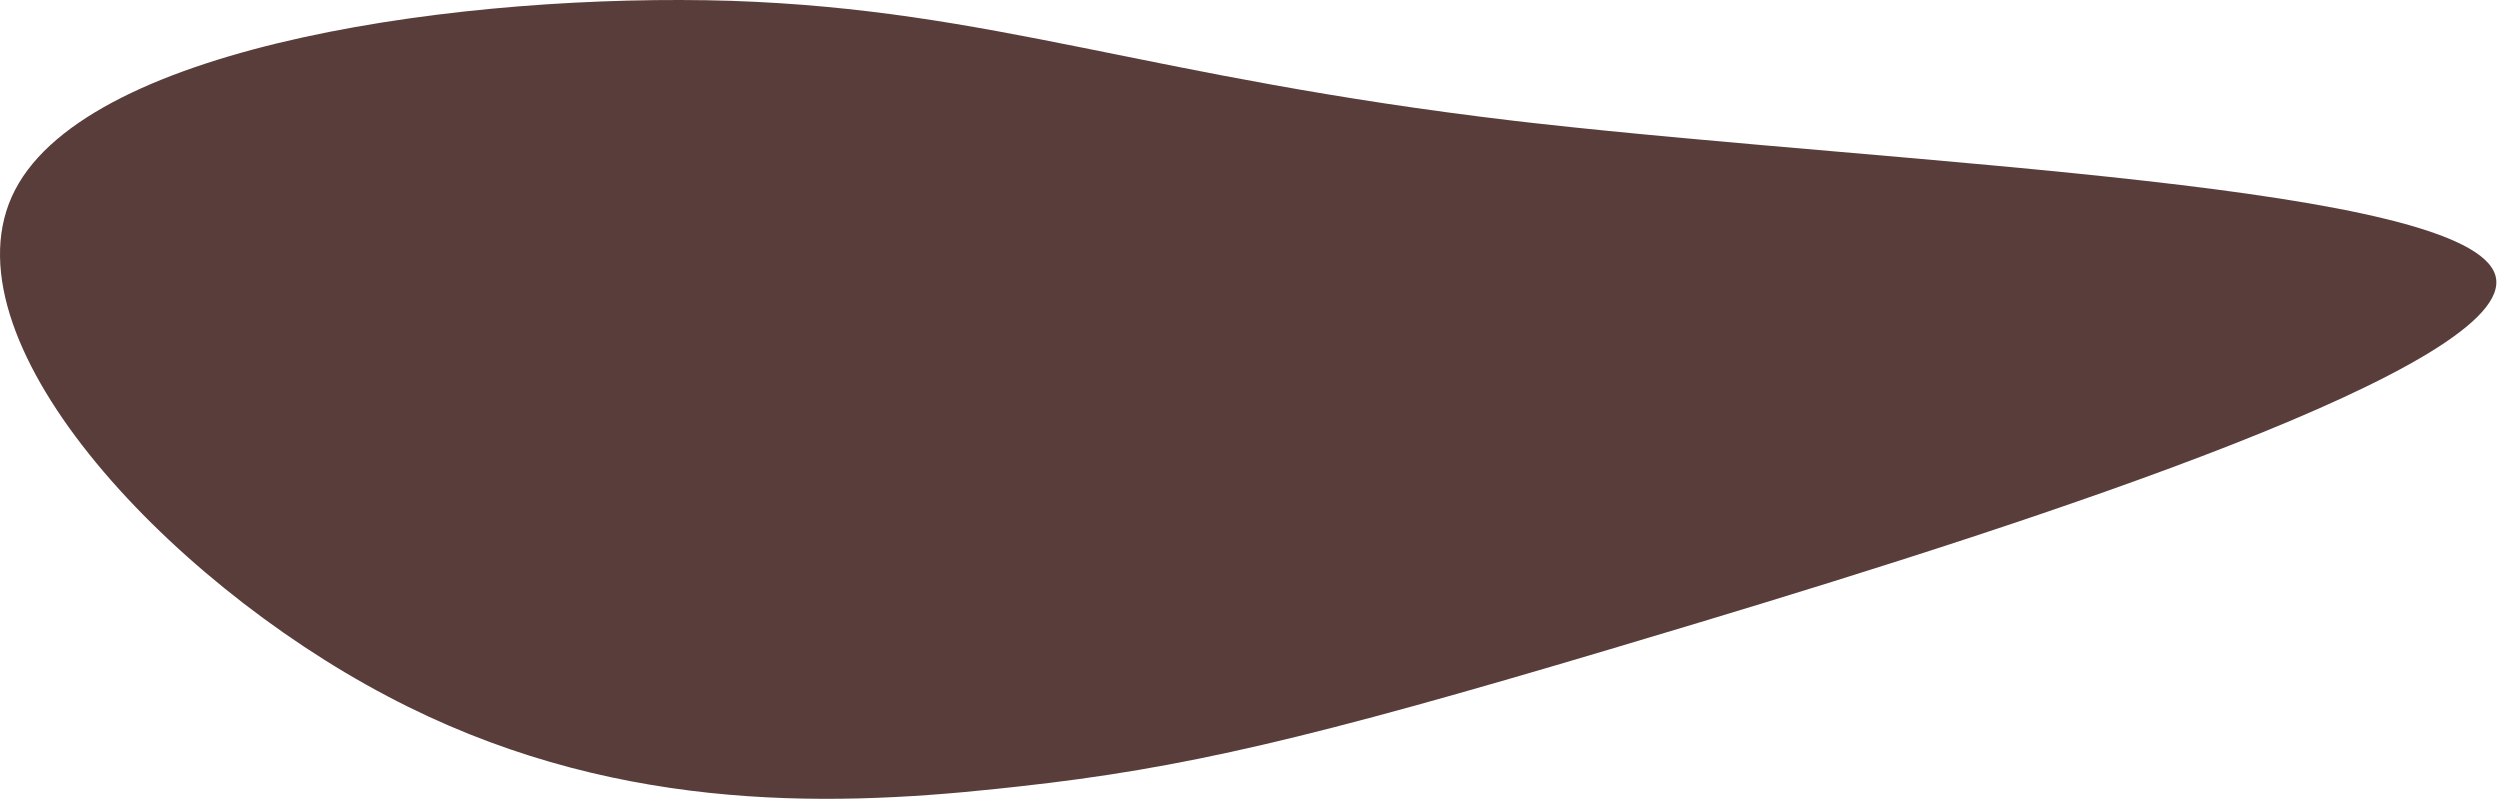
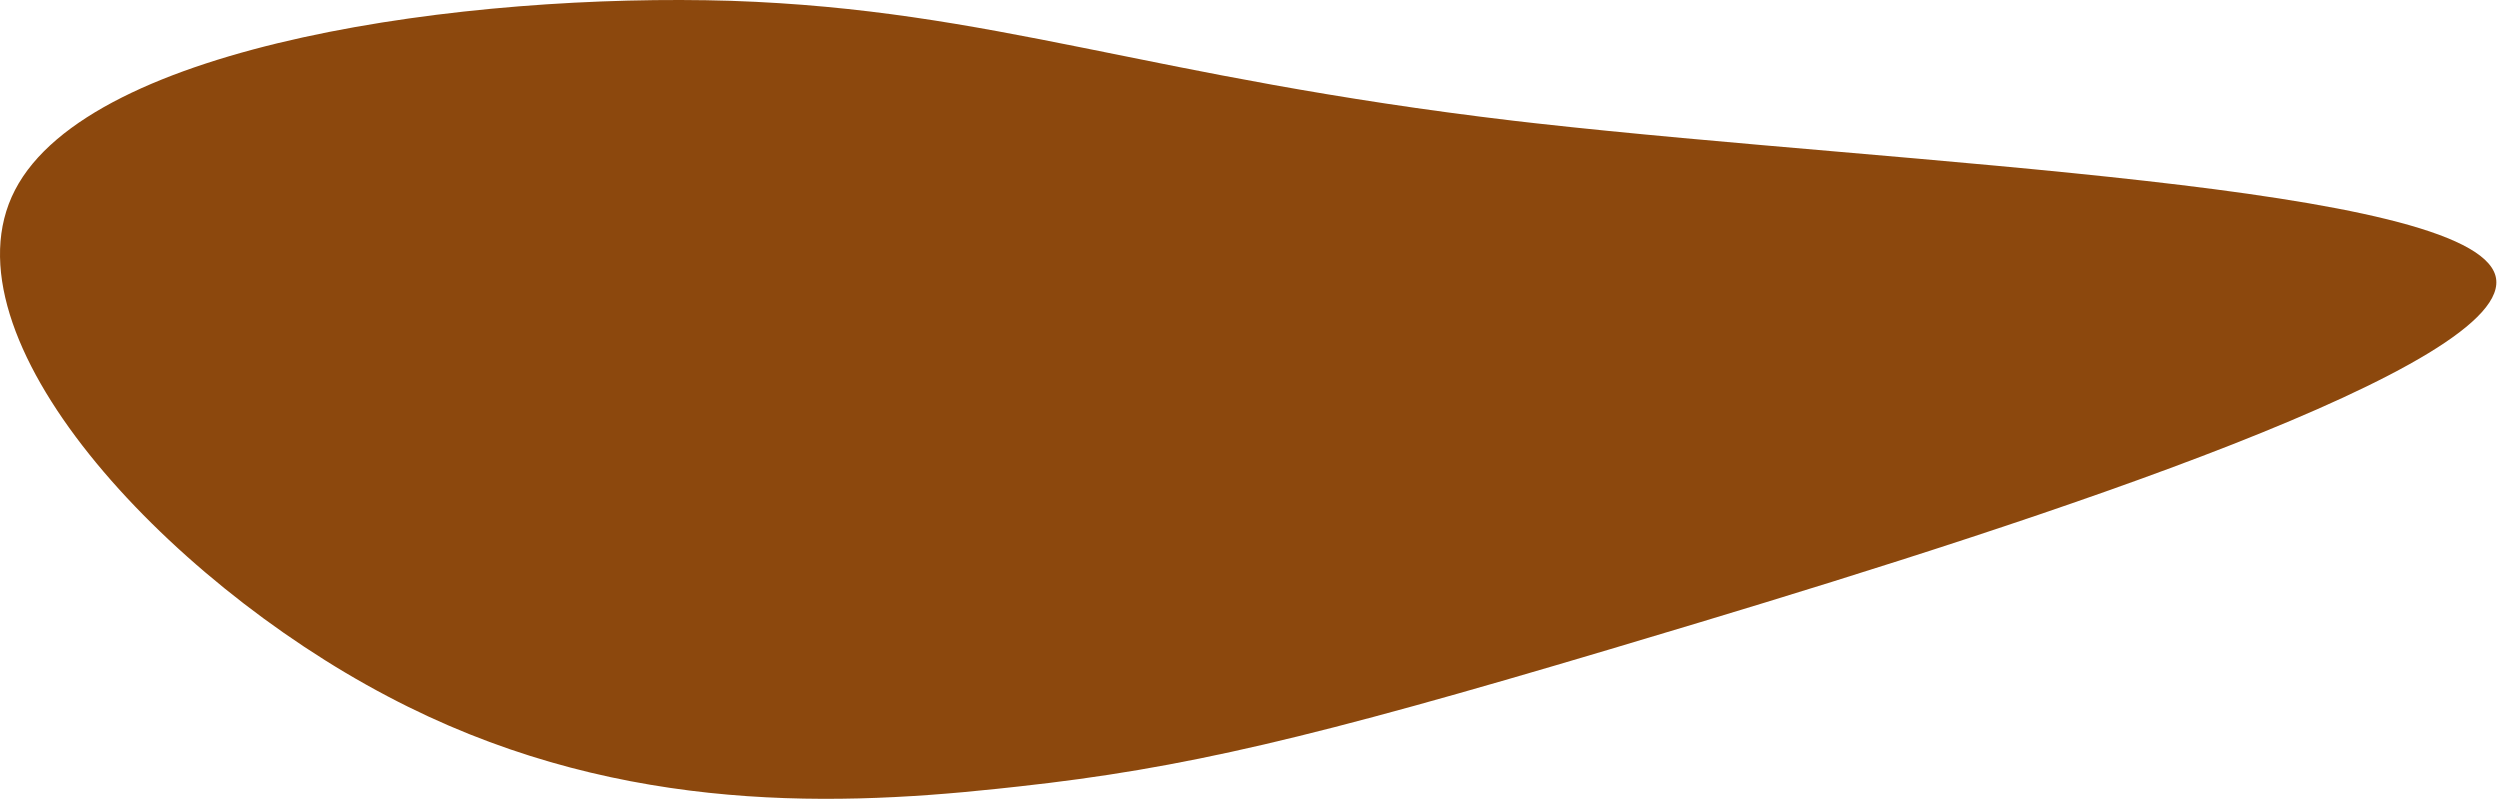
<svg xmlns="http://www.w3.org/2000/svg" width="437px" height="140px" viewBox="0 0 437 140" version="1.1">
  <g id="UpdatedWireframe" stroke="none" stroke-width="1" fill="none" fill-rule="evenodd">
-     <path d="M436.217,48.233 C440.356,63.72 355.781,91.101 297.264,108.745 L281.413,113.493 C229.098,129.073 206.821,134.321 178.101,137.473 L174.261,137.888 C143.784,141.126 105.93,141.891 67.723,121.698 C28.725,101.21 -10.642,58.833 2.626,33.212 C15.894,7.59 81.796,-1.275 127.817,0.145 C173.887,1.714 200.144,13.473 264.616,21.112 L268.533,21.559 C333.224,28.792 431.948,32.256 436.217,48.233 Z" id="Hold_4" fill="#593D3B" fill-rule="nonzero" />
+     <path d="M436.217,48.233 C440.356,63.72 355.781,91.101 297.264,108.745 L281.413,113.493 C229.098,129.073 206.821,134.321 178.101,137.473 L174.261,137.888 C143.784,141.126 105.93,141.891 67.723,121.698 C28.725,101.21 -10.642,58.833 2.626,33.212 C15.894,7.59 81.796,-1.275 127.817,0.145 C173.887,1.714 200.144,13.473 264.616,21.112 L268.533,21.559 C333.224,28.792 431.948,32.256 436.217,48.233 Z" id="Hold_4" fill="#8C480D" fill-rule="nonzero" />
  </g>
</svg>
